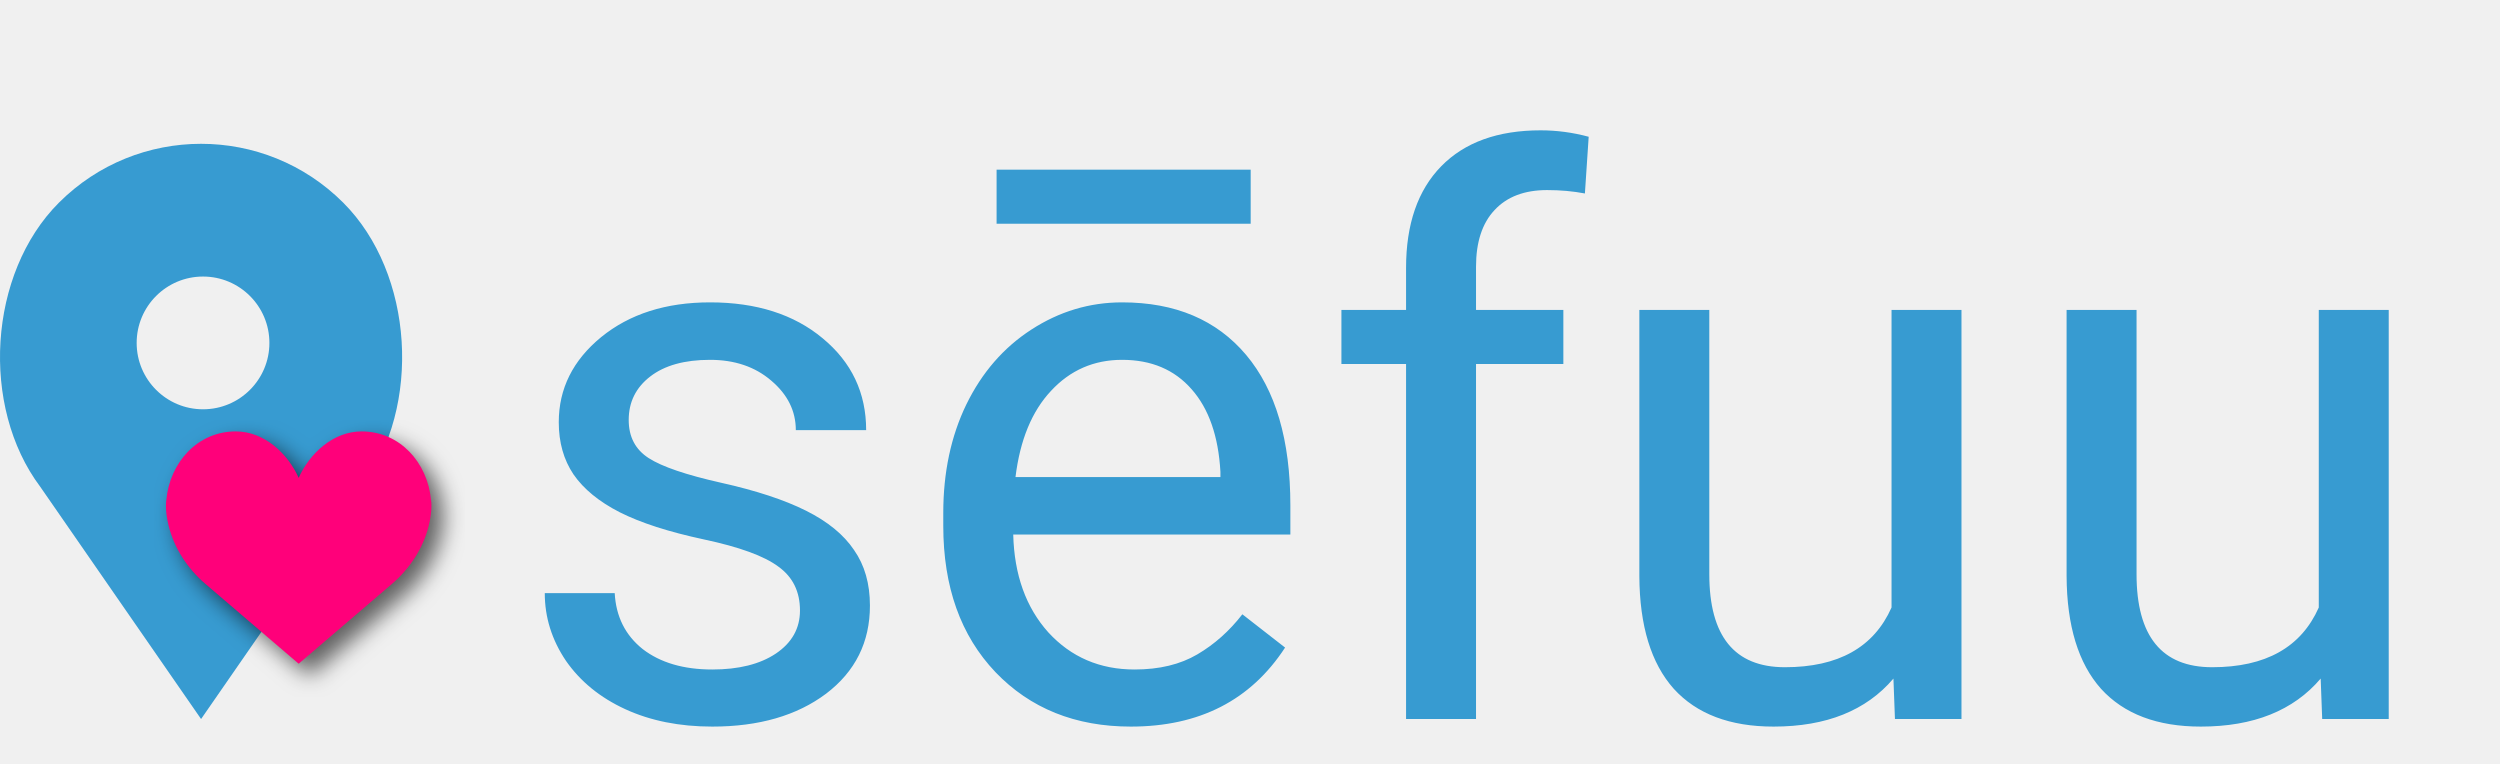
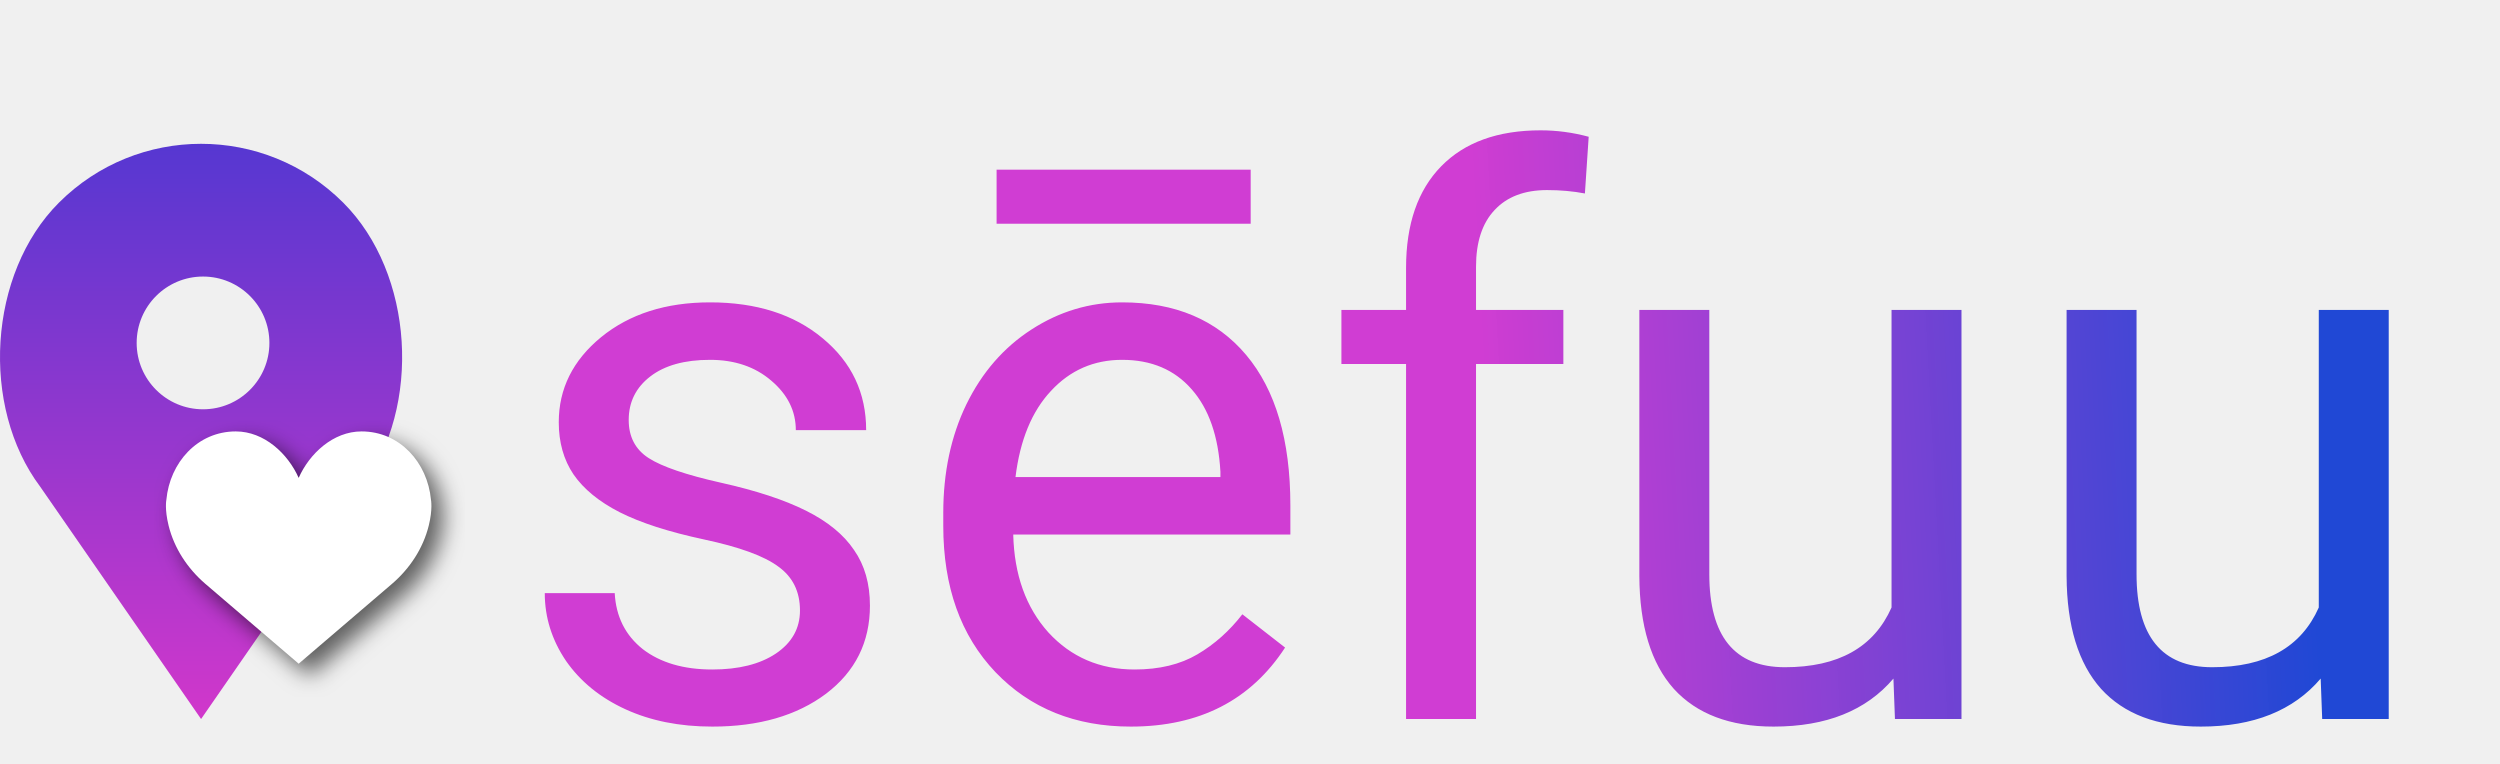
<svg xmlns="http://www.w3.org/2000/svg" width="226" height="69" viewBox="0 0 226 69" fill="none">
-   <path d="M72.318 55.19C72.318 53.481 71.669 52.16 70.37 51.226C69.094 50.269 66.85 49.448 63.637 48.765C60.447 48.081 57.906 47.261 56.015 46.304C54.146 45.347 52.756 44.207 51.845 42.886C50.956 41.564 50.512 39.992 50.512 38.169C50.512 35.138 51.788 32.575 54.34 30.479C56.915 28.382 60.196 27.334 64.184 27.334C68.376 27.334 71.772 28.416 74.369 30.581C76.99 32.746 78.3 35.514 78.3 38.887H71.942C71.942 37.155 71.202 35.662 69.721 34.409C68.262 33.156 66.417 32.529 64.184 32.529C61.882 32.529 60.082 33.031 58.783 34.033C57.484 35.036 56.835 36.346 56.835 37.964C56.835 39.491 57.439 40.641 58.647 41.416C59.854 42.191 62.03 42.931 65.175 43.638C68.342 44.344 70.906 45.187 72.865 46.167C74.825 47.147 76.272 48.332 77.206 49.722C78.163 51.089 78.642 52.764 78.642 54.746C78.642 58.05 77.32 60.705 74.677 62.71C72.034 64.692 68.604 65.684 64.389 65.684C61.426 65.684 58.806 65.159 56.527 64.111C54.249 63.063 52.46 61.605 51.161 59.736C49.885 57.845 49.247 55.806 49.247 53.618H55.57C55.684 55.737 56.527 57.423 58.1 58.677C59.695 59.907 61.791 60.523 64.389 60.523C66.781 60.523 68.695 60.044 70.131 59.087C71.589 58.107 72.318 56.808 72.318 55.19ZM102.226 65.684C97.213 65.684 93.134 64.043 89.989 60.762C86.845 57.458 85.272 53.048 85.272 47.534V46.372C85.272 42.703 85.967 39.434 87.357 36.562C88.77 33.669 90.73 31.413 93.236 29.795C95.766 28.154 98.5 27.334 101.439 27.334C106.247 27.334 109.984 28.918 112.65 32.085C115.316 35.252 116.649 39.787 116.649 45.688V48.32H91.596C91.687 51.966 92.746 54.917 94.774 57.173C96.825 59.406 99.423 60.523 102.567 60.523C104.8 60.523 106.692 60.067 108.241 59.155C109.791 58.244 111.146 57.036 112.309 55.532L116.171 58.54C113.072 63.302 108.424 65.684 102.226 65.684ZM101.439 32.529C98.887 32.529 96.745 33.464 95.014 35.332C93.282 37.178 92.211 39.775 91.801 43.125H110.326V42.647C110.144 39.434 109.278 36.95 107.729 35.195C106.179 33.418 104.083 32.529 101.439 32.529ZM113.061 20.225H90.092V15.337H113.061V20.225ZM127.108 65V32.905H121.264V28.018H127.108V24.224C127.108 20.259 128.168 17.194 130.287 15.029C132.406 12.865 135.403 11.782 139.276 11.782C140.735 11.782 142.182 11.976 143.617 12.363L143.275 17.49C142.204 17.285 141.065 17.183 139.857 17.183C137.807 17.183 136.223 17.787 135.106 18.994C133.99 20.179 133.432 21.888 133.432 24.121V28.018H141.327V32.905H133.432V65H127.108ZM171.166 61.343C168.705 64.237 165.093 65.684 160.331 65.684C156.389 65.684 153.381 64.544 151.308 62.266C149.257 59.964 148.22 56.569 148.197 52.08V28.018H154.521V51.909C154.521 57.515 156.799 60.317 161.356 60.317C166.187 60.317 169.4 58.517 170.995 54.917V28.018H177.318V65H171.303L171.166 61.343ZM209.789 61.343C207.328 64.237 203.716 65.684 198.954 65.684C195.012 65.684 192.004 64.544 189.931 62.266C187.88 59.964 186.843 56.569 186.82 52.08V28.018H193.144V51.909C193.144 57.515 195.422 60.317 199.979 60.317C204.81 60.317 208.023 58.517 209.618 54.917V28.018H215.941V65H209.926L209.789 61.343Z" fill="#379BD1" />
-   <path d="M31.03 18.324C23.932 11.226 12.423 11.226 5.324 18.324C-1.072 24.72 -1.792 36.763 3.636 44L18.177 65L32.718 44C38.146 36.763 37.426 24.72 31.03 18.324ZM18.354 37C15.04 37 12.354 34.314 12.354 31C12.354 27.686 15.04 25 18.354 25C21.668 25 24.354 27.686 24.354 31C24.354 34.314 21.667 37 18.354 37Z" fill="#379BD1" />
+   <path d="M72.318 55.19C72.318 53.481 71.669 52.16 70.37 51.226C69.094 50.269 66.85 49.448 63.637 48.765C60.447 48.081 57.906 47.261 56.015 46.304C54.146 45.347 52.756 44.207 51.845 42.886C50.956 41.564 50.512 39.992 50.512 38.169C50.512 35.138 51.788 32.575 54.34 30.479C56.915 28.382 60.196 27.334 64.184 27.334C68.376 27.334 71.772 28.416 74.369 30.581C76.99 32.746 78.3 35.514 78.3 38.887H71.942C71.942 37.155 71.202 35.662 69.721 34.409C68.262 33.156 66.417 32.529 64.184 32.529C61.882 32.529 60.082 33.031 58.783 34.033C57.484 35.036 56.835 36.346 56.835 37.964C56.835 39.491 57.439 40.641 58.647 41.416C59.854 42.191 62.03 42.931 65.175 43.638C68.342 44.344 70.906 45.187 72.865 46.167C74.825 47.147 76.272 48.332 77.206 49.722C78.163 51.089 78.642 52.764 78.642 54.746C78.642 58.05 77.32 60.705 74.677 62.71C72.034 64.692 68.604 65.684 64.389 65.684C61.426 65.684 58.806 65.159 56.527 64.111C54.249 63.063 52.46 61.605 51.161 59.736C49.885 57.845 49.247 55.806 49.247 53.618H55.57C55.684 55.737 56.527 57.423 58.1 58.677C59.695 59.907 61.791 60.523 64.389 60.523C66.781 60.523 68.695 60.044 70.131 59.087C71.589 58.107 72.318 56.808 72.318 55.19ZM102.226 65.684C97.213 65.684 93.134 64.043 89.989 60.762C86.845 57.458 85.272 53.048 85.272 47.534V46.372C85.272 42.703 85.967 39.434 87.357 36.562C88.77 33.669 90.73 31.413 93.236 29.795C95.766 28.154 98.5 27.334 101.439 27.334C106.247 27.334 109.984 28.918 112.65 32.085C115.316 35.252 116.649 39.787 116.649 45.688V48.32H91.596C91.687 51.966 92.746 54.917 94.774 57.173C96.825 59.406 99.423 60.523 102.567 60.523C104.8 60.523 106.692 60.067 108.241 59.155C109.791 58.244 111.146 57.036 112.309 55.532L116.171 58.54C113.072 63.302 108.424 65.684 102.226 65.684ZM101.439 32.529C98.887 32.529 96.745 33.464 95.014 35.332C93.282 37.178 92.211 39.775 91.801 43.125H110.326V42.647C110.144 39.434 109.278 36.95 107.729 35.195C106.179 33.418 104.083 32.529 101.439 32.529ZM113.061 20.225H90.092V15.337H113.061V20.225ZM127.108 65V32.905H121.264V28.018H127.108V24.224C127.108 20.259 128.168 17.194 130.287 15.029C132.406 12.865 135.403 11.782 139.276 11.782C140.735 11.782 142.182 11.976 143.617 12.363L143.275 17.49C142.204 17.285 141.065 17.183 139.857 17.183C137.807 17.183 136.223 17.787 135.106 18.994C133.99 20.179 133.432 21.888 133.432 24.121V28.018H141.327V32.905H133.432V65H127.108ZM171.166 61.343C168.705 64.237 165.093 65.684 160.331 65.684C156.389 65.684 153.381 64.544 151.308 62.266C149.257 59.964 148.22 56.569 148.197 52.08V28.018H154.521V51.909C154.521 57.515 156.799 60.317 161.356 60.317C166.187 60.317 169.4 58.517 170.995 54.917V28.018H177.318V65H171.303L171.166 61.343ZM209.789 61.343C207.328 64.237 203.716 65.684 198.954 65.684C195.012 65.684 192.004 64.544 189.931 62.266C187.88 59.964 186.843 56.569 186.82 52.08V28.018H193.144V51.909C193.144 57.515 195.422 60.317 199.979 60.317C204.81 60.317 208.023 58.517 209.618 54.917V28.018H215.941V65H209.926L209.789 61.343Z" fill="url(#paint0_linear)" />
+   <path d="M31.03 18.324C23.932 11.226 12.423 11.226 5.324 18.324C-1.072 24.72 -1.792 36.763 3.636 44L18.177 65L32.718 44C38.146 36.763 37.426 24.72 31.03 18.324ZM18.354 37C15.04 37 12.354 34.314 12.354 31C12.354 27.686 15.04 25 18.354 25C21.668 25 24.354 27.686 24.354 31C24.354 34.314 21.667 37 18.354 37Z" fill="url(#paint1_linear)" />
  <g filter="url(#filter0_d)">
-     <path d="M27 43.2C27.969 41.017 30.109 39 32.684 39C36.151 39 38.648 41.821 38.962 45.183C38.962 45.183 39.132 46.018 38.759 47.52C38.251 49.566 37.058 51.384 35.448 52.771L27 60L18.553 52.771C16.943 51.384 15.75 49.566 15.242 47.52C14.869 46.018 15.039 45.183 15.039 45.183C15.352 41.821 17.849 39 21.316 39C23.891 39 26.031 41.017 27 43.2Z" fill="#FF007A" />
+     <path d="M27 43.2C27.969 41.017 30.109 39 32.684 39C36.151 39 38.648 41.821 38.962 45.183C38.962 45.183 39.132 46.018 38.759 47.52C38.251 49.566 37.058 51.384 35.448 52.771L27 60L18.553 52.771C16.943 51.384 15.75 49.566 15.242 47.52C14.869 46.018 15.039 45.183 15.039 45.183C15.352 41.821 17.849 39 21.316 39C23.891 39 26.031 41.017 27 43.2Z" fill="white" />
  </g>
  <defs>
    <filter id="filter0_d" x="14" y="38" width="28" height="25" filterUnits="userSpaceOnUse" color-interpolation-filters="sRGB">
      <feFlood flood-opacity="0" result="BackgroundImageFix" />
      <feColorMatrix in="SourceAlpha" type="matrix" values="0 0 0 0 0 0 0 0 0 0 0 0 0 0 0 0 0 0 127 0" />
      <feOffset dx="1" dy="1" />
      <feGaussianBlur stdDeviation="1" />
      <feColorMatrix type="matrix" values="0 0 0 0 0 0 0 0 0 0 0 0 0 0 0 0 0 0 0.6 0" />
      <feBlend mode="darken" in2="BackgroundImageFix" result="effect1_dropShadow" />
      <feBlend mode="normal" in="SourceGraphic" in2="effect1_dropShadow" result="shape" />
    </filter>
+     <linearGradient id="paint0_linear" x1="210" y1="65" x2="136" y2="69" gradientUnits="userSpaceOnUse">
+       <stop stop-color="#2048D5" />
+       <stop offset="1" stop-color="#CE37D1" stop-opacity="0.97" />
+     </linearGradient>
+     <linearGradient id="paint1_linear" x1="18.177" y1="13.001" x2="18.177" y2="65" gradientUnits="userSpaceOnUse">
+       <stop stop-color="#5637D1" />
+       <stop offset="1" stop-color="#D137CB" />
+     </linearGradient>
  </defs>
</svg>
